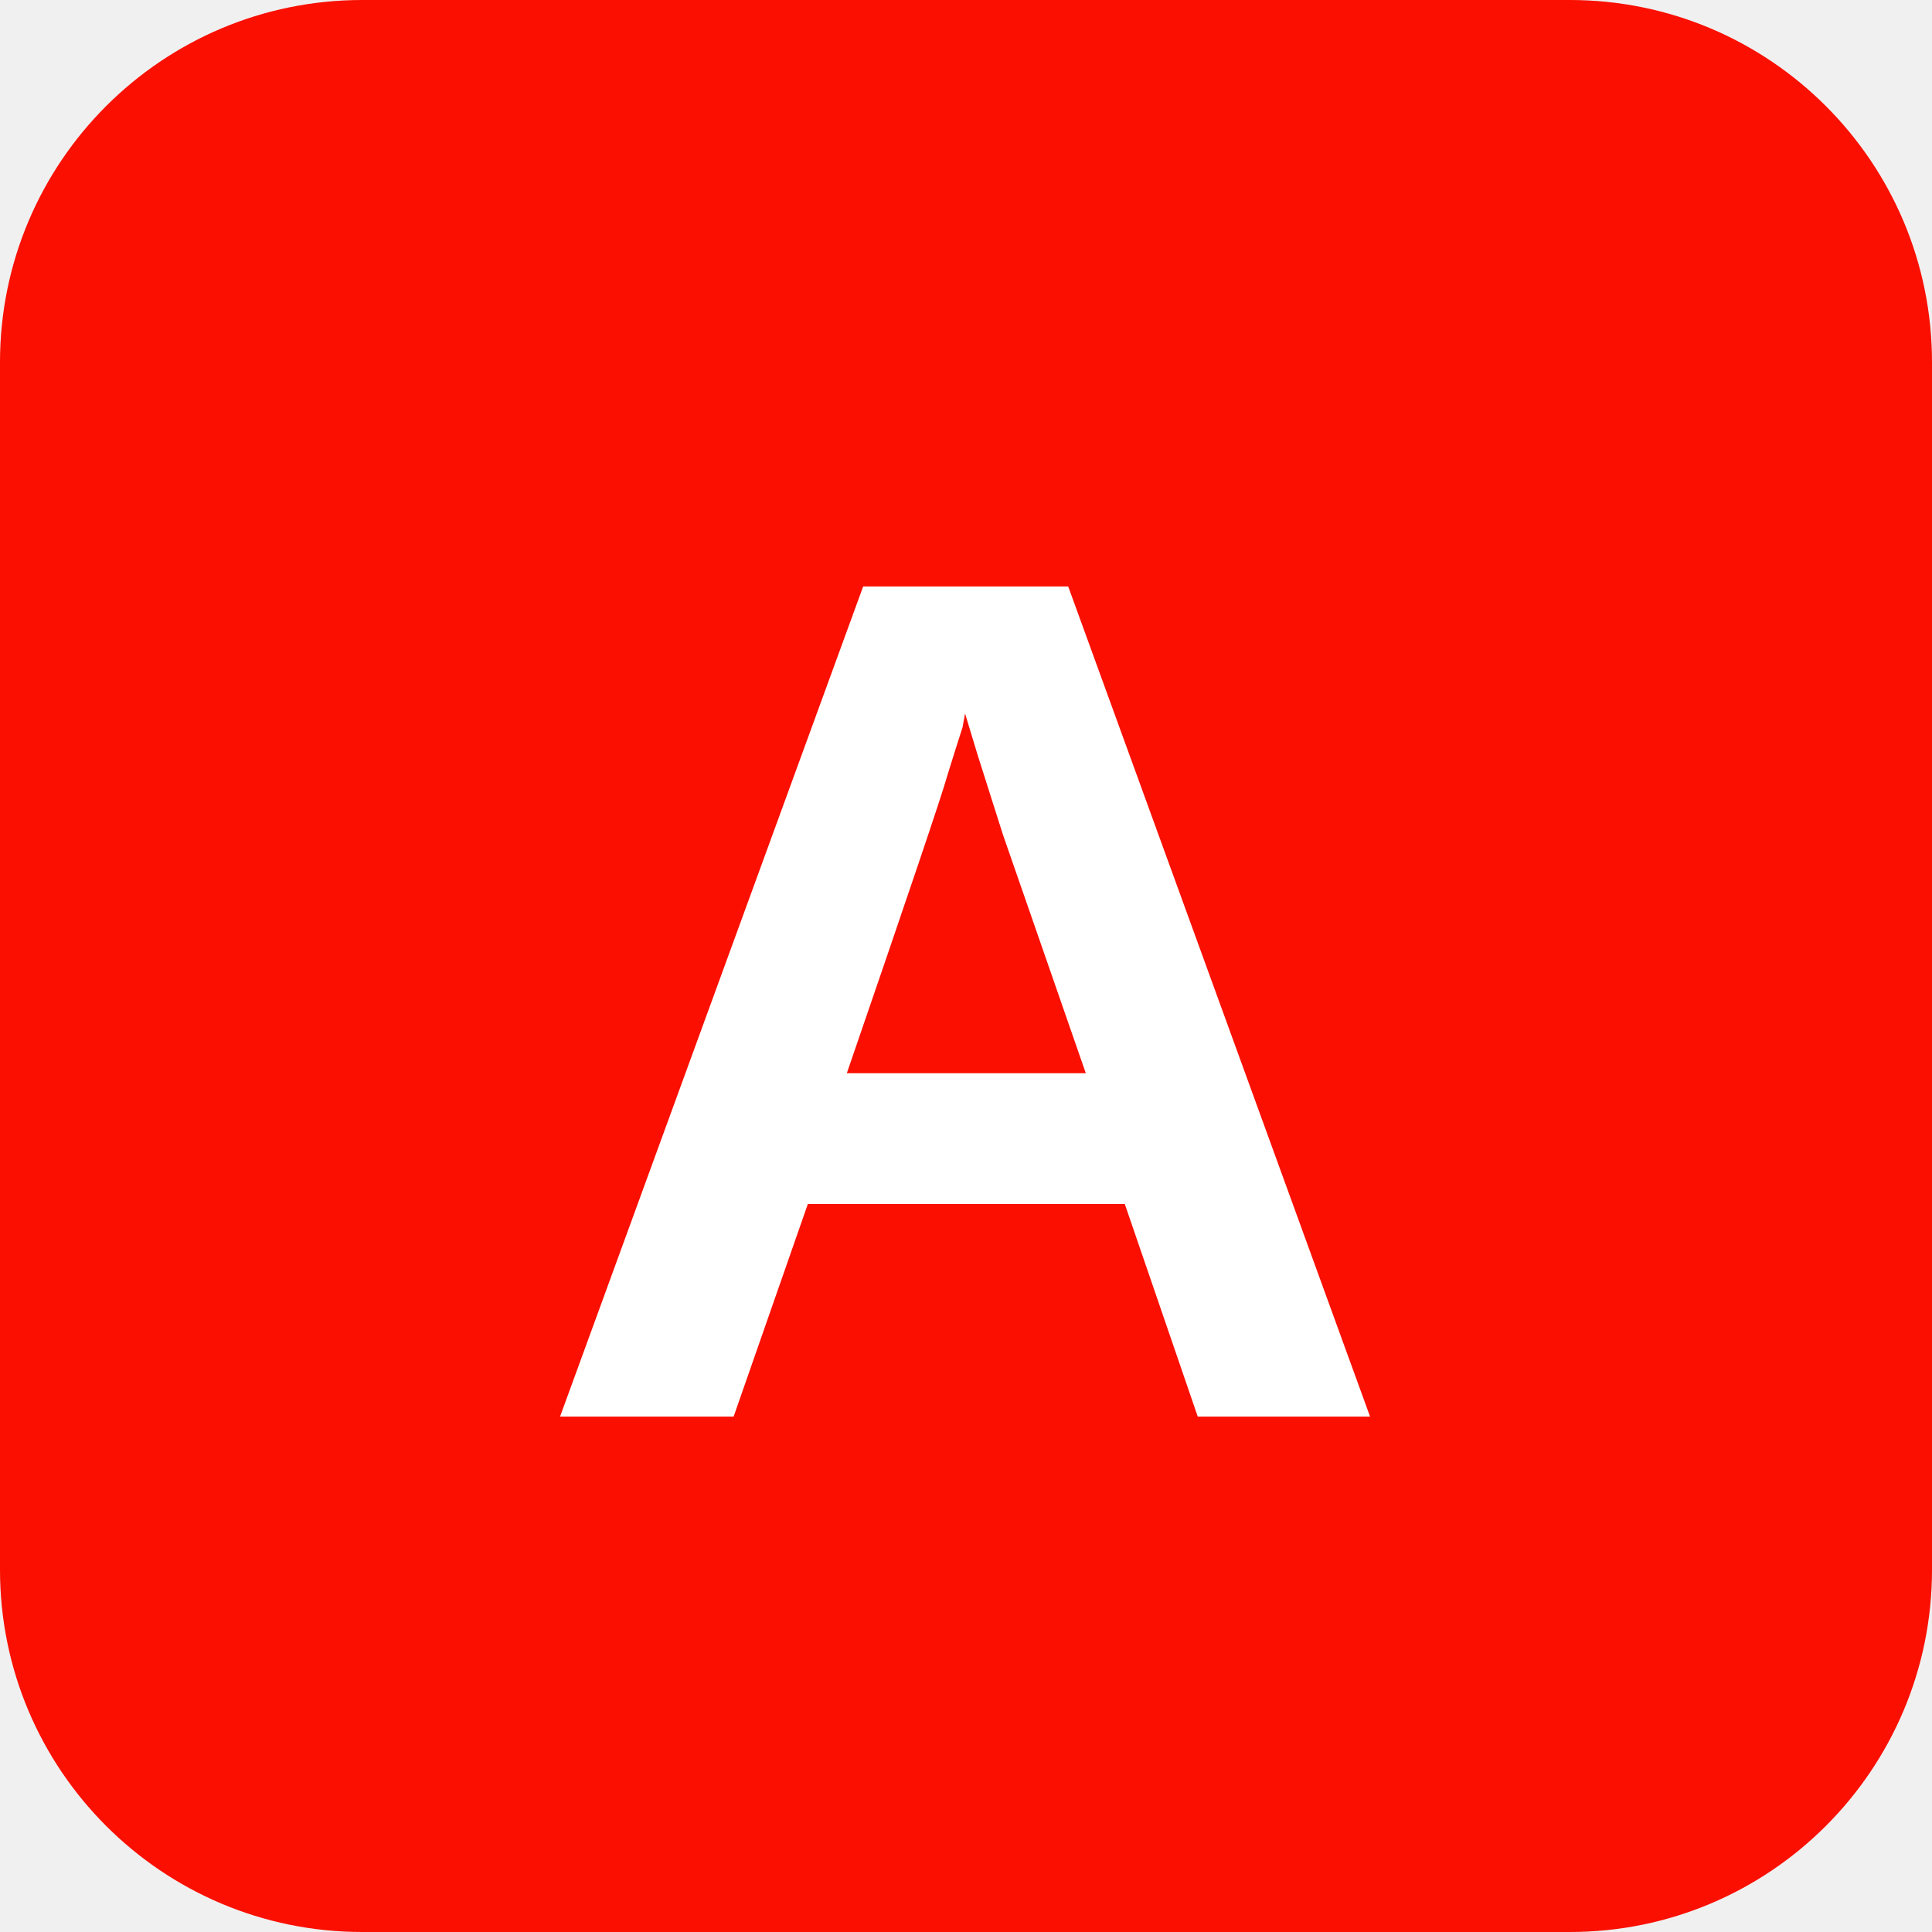
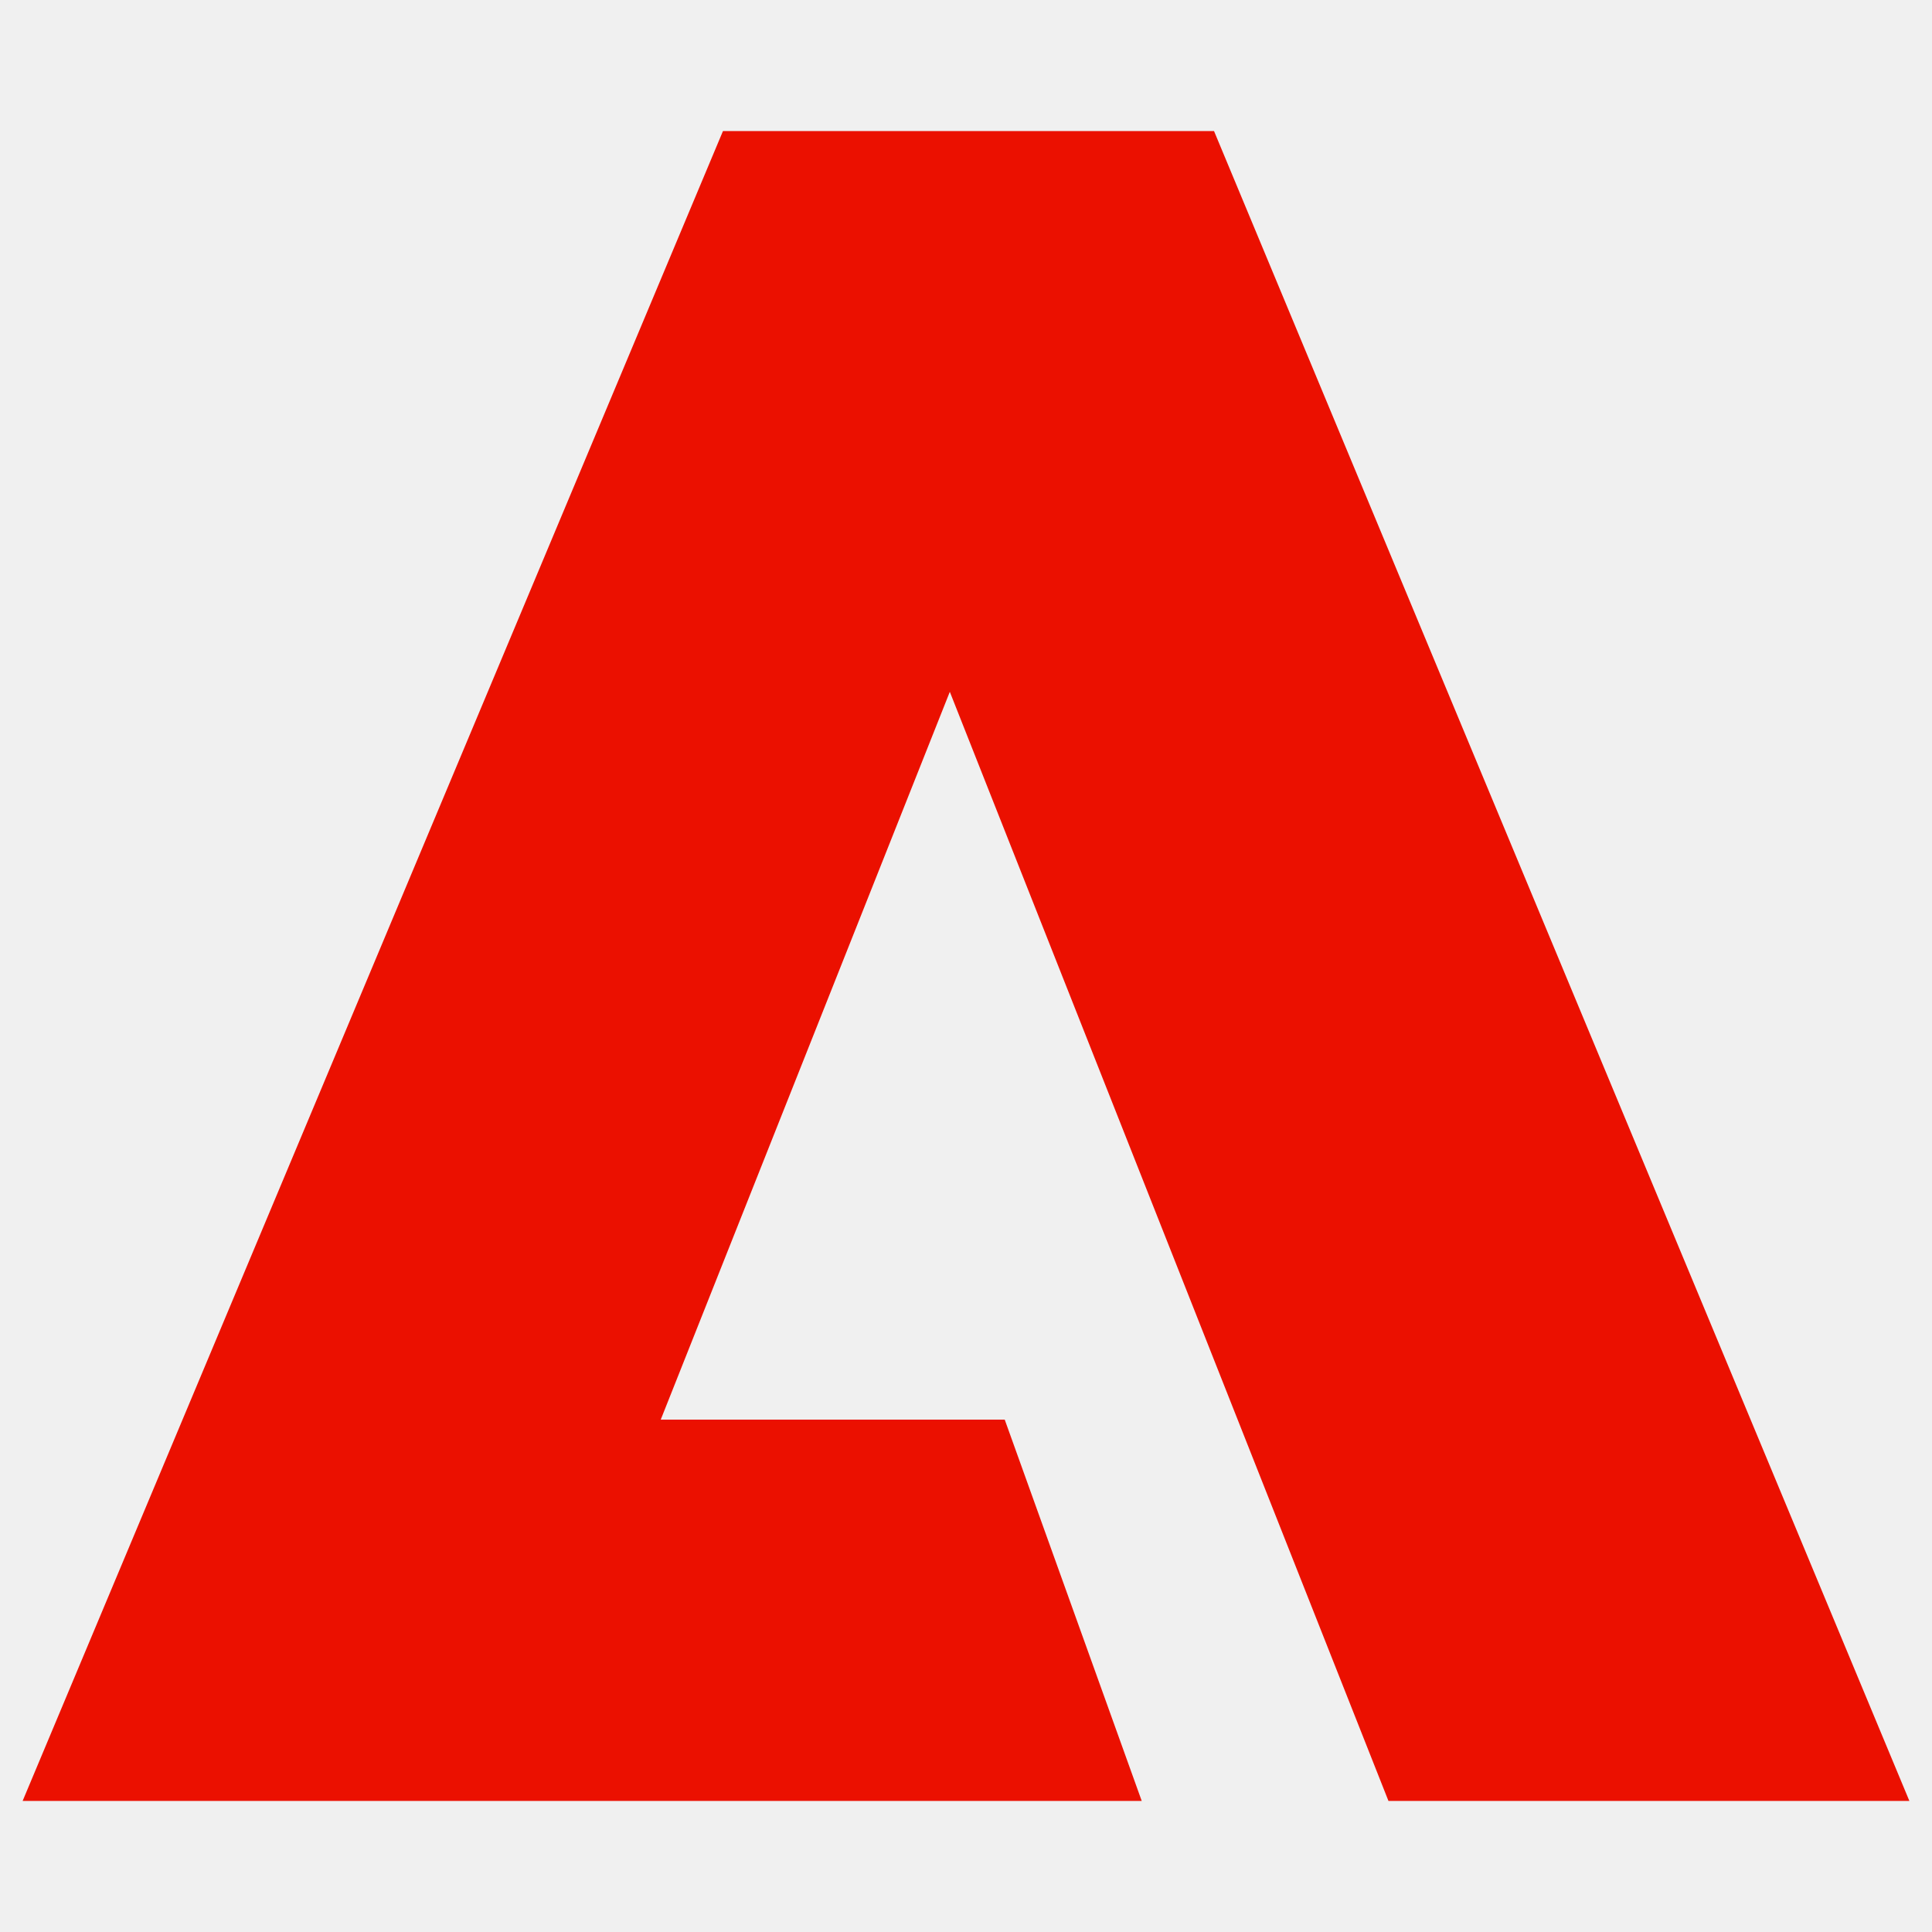
- <svg xmlns="http://www.w3.org/2000/svg" viewBox="0 0 24 24" role="img" aria-label="Adobe">
-   <rect width="24" height="24" rx="4.5" fill="#FA0F00" />
-   <text x="12" y="17.6" font-family="Arial, Helvetica, sans-serif" font-size="15" font-weight="700" fill="#fff" text-anchor="middle">A</text>
+ <svg xmlns="http://www.w3.org/2000/svg" width="24" height="24" viewBox="0 0 24 24" fill="none">
+   <path d="M14.183 22.372L12.481 17.635H8.208L11.799 8.594L17.248 22.372H23.719L15.081 1.628H8.981L0.281 22.372L14.183 22.372Z" fill="#EB1000" />
</svg>
